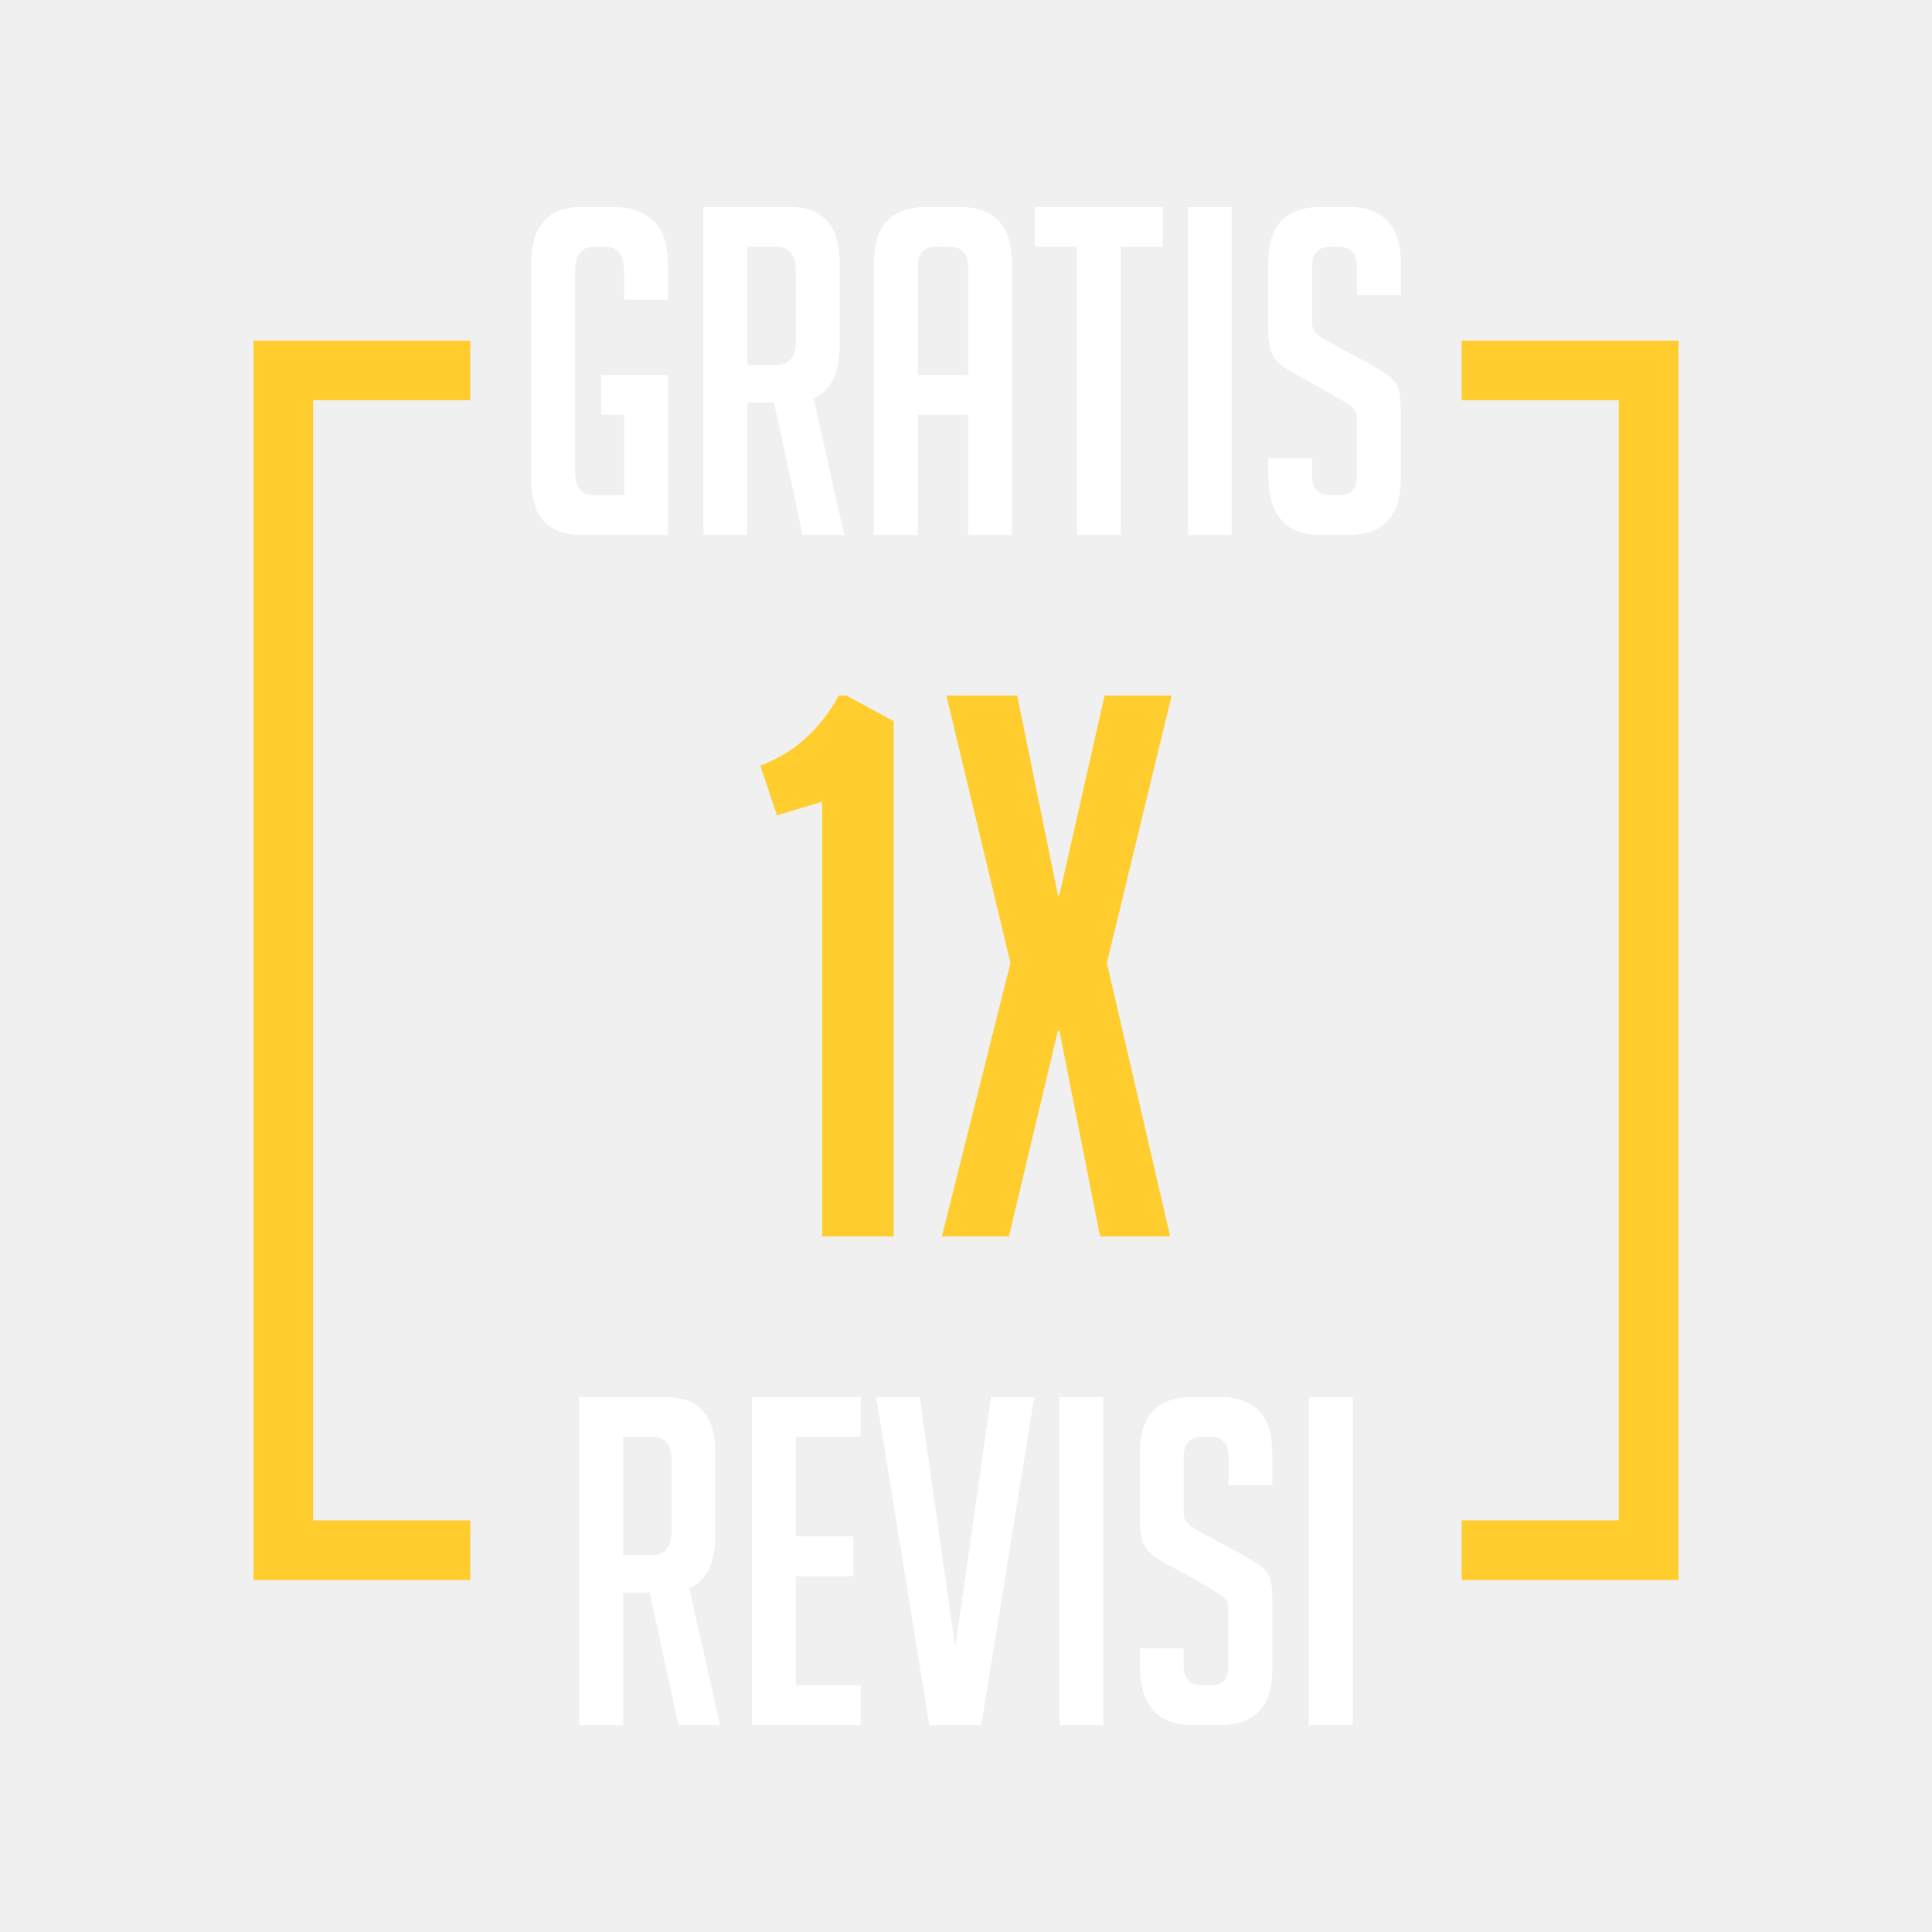
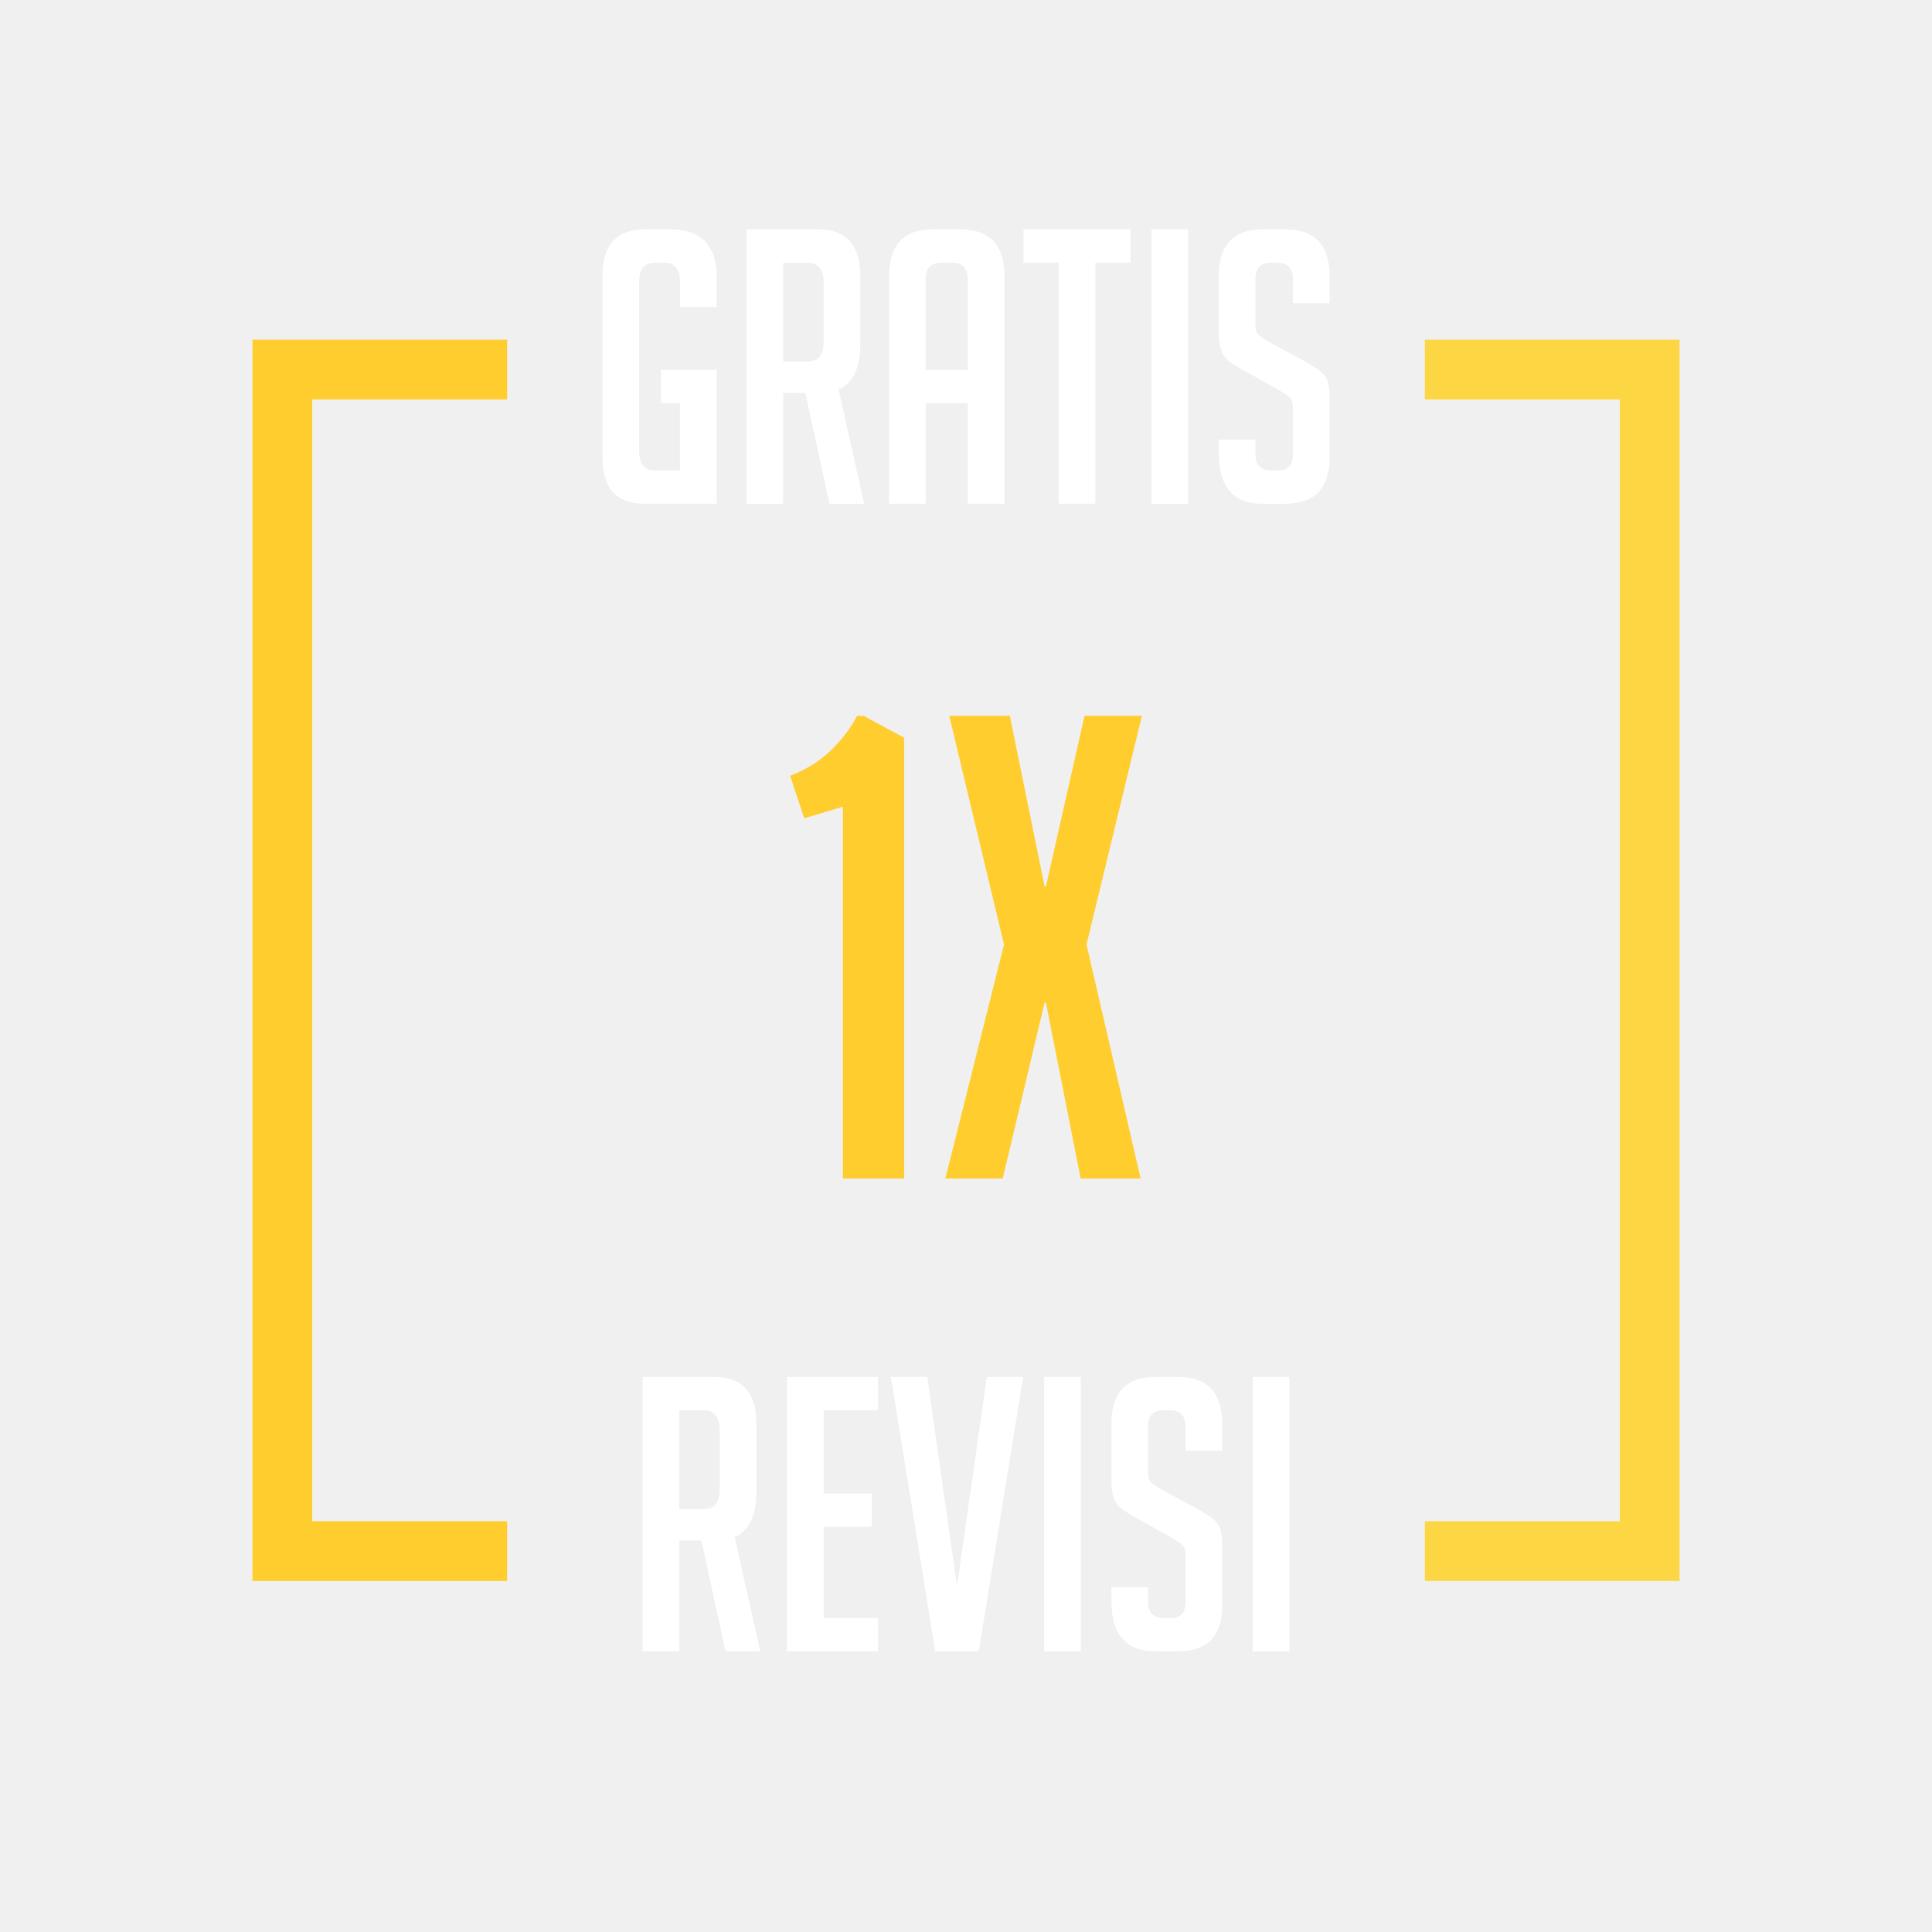
- <svg xmlns="http://www.w3.org/2000/svg" version="1.1" id="Layer_1" x="0px" y="0px" width="152px" height="152px" viewBox="0 0 152 152" enable-background="new 0 0 152 152" xml:space="preserve">
-   <g>
-     <path fill="#FFCD2E" d="M115,124.313h17.055V26.798H115v4.692h12.362v88.131H115V124.313z M37,124.313H19.945V26.798H37v4.692   H24.637v88.131H37V124.313z" />
-     <path fill="#FFFFFF" d="M106.752,23.219v-2.265c0-1.031-0.503-1.546-1.51-1.546h-0.539c-0.982,0-1.474,0.515-1.474,1.546v4.278   c0,0.479,0.096,0.802,0.287,0.97c0.192,0.168,0.503,0.383,0.935,0.647l3.271,1.762c0.719,0.407,1.229,0.725,1.527,0.952   c0.3,0.228,0.533,0.503,0.701,0.827c0.168,0.323,0.252,0.94,0.252,1.851v5.5c0,2.9-1.391,4.35-4.17,4.35h-2.121   c-2.756,0-4.134-1.582-4.134-4.745v-1.294h3.451v1.402c0,1.006,0.515,1.51,1.546,1.51h0.61c0.911,0,1.366-0.503,1.366-1.51v-4.385   c0-0.479-0.096-0.803-0.287-0.971c-0.192-0.168-0.504-0.383-0.935-0.647l-3.271-1.833c-0.719-0.383-1.24-0.707-1.563-0.97   c-0.323-0.264-0.558-0.605-0.701-1.025c-0.144-0.419-0.216-0.964-0.216-1.635v-5.284c0-2.947,1.378-4.421,4.134-4.421h2.156   c2.757,0,4.135,1.474,4.135,4.421v2.517H106.752z M93.452,42.091v-25.81h3.45v25.81H93.452z M88.168,19.409v22.682h-3.451V19.409   H81.41v-3.127h10.064v3.127H88.168z M76.161,29.51v-8.591c0-1.006-0.503-1.51-1.509-1.51h-0.935c-1.006,0-1.51,0.503-1.51,1.51   v8.591H76.161z M72.208,42.091h-3.451V20.703c0-2.947,1.378-4.421,4.134-4.421h2.588c2.756,0,4.134,1.474,4.134,4.421v21.388   h-3.451v-9.454h-3.954V42.091z M58.8,28.719h2.265c1.03,0,1.545-0.623,1.545-1.869v-5.572c0-1.246-0.515-1.869-1.545-1.869H58.8   V28.719z M55.349,16.281h6.758c2.636,0,3.954,1.474,3.954,4.421v6.363c0,2.252-0.683,3.678-2.049,4.277l2.408,10.748h-3.271   l-2.265-10.424H58.8v10.424h-3.451V16.281z M47.297,32.637V29.51h5.248v12.581h-6.758c-2.66,0-3.99-1.45-3.99-4.35V20.703   c0-2.947,1.33-4.421,3.99-4.421h2.373c2.924,0,4.385,1.498,4.385,4.494v2.804h-3.451v-2.301c0-1.246-0.491-1.869-1.474-1.869   h-0.863c-1.007,0-1.509,0.623-1.509,1.869v15.816c0,1.246,0.502,1.869,1.509,1.869h2.336v-6.326H47.297z" />
-     <path fill="#FFFFFF" d="M102.979,135.719v-25.81h3.45v25.81H102.979z M96.651,116.847v-2.265c0-1.03-0.503-1.546-1.51-1.546h-0.539   c-0.982,0-1.474,0.516-1.474,1.546v4.278c0,0.479,0.096,0.803,0.287,0.97c0.191,0.168,0.503,0.384,0.935,0.647l3.271,1.762   c0.719,0.407,1.229,0.725,1.527,0.952c0.3,0.228,0.533,0.503,0.701,0.827c0.168,0.323,0.252,0.94,0.252,1.852v5.499   c0,2.9-1.391,4.35-4.17,4.35h-2.121c-2.756,0-4.134-1.581-4.134-4.745v-1.294h3.451v1.402c0,1.007,0.515,1.51,1.545,1.51h0.611   c0.911,0,1.366-0.503,1.366-1.51v-4.386c0-0.479-0.096-0.803-0.287-0.971c-0.192-0.168-0.504-0.383-0.936-0.647l-3.271-1.833   c-0.719-0.383-1.24-0.707-1.563-0.971c-0.324-0.263-0.558-0.604-0.701-1.024c-0.144-0.419-0.216-0.964-0.216-1.635v-5.285   c0-2.947,1.378-4.421,4.134-4.421h2.157c2.756,0,4.134,1.474,4.134,4.421v2.517H96.651z M83.351,135.719v-25.81h3.451v25.81H83.351   z M81.374,109.909l-4.17,25.81h-4.098l-4.169-25.81h3.415l2.804,19.699l2.804-19.699H81.374z M59.159,135.719v-25.81h8.555v3.127   h-5.104v7.837h4.529V124h-4.529v8.592h5.104v3.127H59.159z M49.021,122.347h2.265c1.031,0,1.546-0.623,1.546-1.869v-5.572   c0-1.246-0.515-1.869-1.546-1.869h-2.265V122.347z M45.571,109.909h6.758c2.636,0,3.955,1.474,3.955,4.421v6.363   c0,2.252-0.683,3.679-2.049,4.277l2.409,10.748h-3.271l-2.265-10.425h-2.085v10.425h-3.451V109.909z" />
-     <path fill="#FFCD2E" d="M92.062,97.277H86.55l-3.2-16.181H83.23l-3.853,16.181h-5.275l5.394-21.514l-5.038-21.04h5.571l3.2,15.706   h0.119l3.556-15.706h5.274l-5.097,21.04L92.062,97.277z M61.124,64.146l-1.304-3.912c1.462-0.553,2.707-1.323,3.734-2.311   c1.027-0.988,1.837-2.055,2.43-3.201h0.592l3.734,2.015v40.539h-5.63V63.08L61.124,64.146z" />
-   </g>
+ <svg xmlns="http://www.w3.org/2000/svg" version="1.1" id="Layer_1" x="0px" y="0px" width="170.71px" height="170.709px" viewBox="0 0 170.71 170.709" enable-background="new 0 0 170.71 170.709" xml:space="preserve">
+   <polygon fill="#FFCD2E" points="44.811,139.694 22.308,139.694 22.308,30.016 44.811,30.016 44.811,35.293 27.585,35.293   27.585,134.417 44.811,134.417 " />
+   <path fill="#FFFFFF" d="M114.239,26.784v-2.127c0-0.968-0.473-1.452-1.419-1.452h-0.506c-0.923,0-1.385,0.484-1.385,1.452v4.018  c0,0.45,0.091,0.754,0.271,0.912s0.473,0.36,0.878,0.608l3.072,1.654c0.676,0.382,1.153,0.681,1.435,0.895  c0.282,0.214,0.501,0.473,0.659,0.777c0.157,0.304,0.236,0.883,0.236,1.739v5.166c0,2.723-1.306,4.085-3.917,4.085h-1.992  c-2.588,0-3.882-1.485-3.882-4.457v-1.215h3.24v1.316c0,0.945,0.484,1.418,1.452,1.418h0.574c0.855,0,1.283-0.473,1.283-1.418  v-4.119c0-0.45-0.091-0.754-0.271-0.912c-0.18-0.158-0.473-0.36-0.878-0.608l-3.072-1.722c-0.675-0.36-1.165-0.664-1.469-0.912  s-0.523-0.568-0.658-0.962s-0.202-0.906-0.202-1.536V24.42c0-2.768,1.294-4.153,3.882-4.153h2.026c2.588,0,3.883,1.385,3.883,4.153  v2.364H114.239z M101.747,44.509V20.268h3.241v24.242H101.747z M96.783,23.205v21.304h-3.241V23.205h-3.105v-2.938h9.453v2.938  H96.783z M85.507,32.692v-8.069c0-0.945-0.473-1.418-1.418-1.418h-0.878c-0.945,0-1.418,0.473-1.418,1.418v8.069H85.507z   M81.793,44.509h-3.241V24.42c0-2.768,1.294-4.153,3.883-4.153h2.431c2.589,0,3.883,1.385,3.883,4.153v20.089h-3.241V35.63h-3.714  V44.509z M69.2,31.95h2.127c0.968,0,1.452-0.585,1.452-1.755v-5.233c0-1.17-0.484-1.756-1.452-1.756H69.2V31.95z M65.958,20.268  h6.347c2.476,0,3.714,1.385,3.714,4.153v5.976c0,2.116-0.641,3.455-1.924,4.018l2.262,10.095h-3.073l-2.127-9.791H69.2v9.791h-3.241  V20.268z M58.396,35.63v-2.938h4.929v11.817h-6.347c-2.499,0-3.748-1.362-3.748-4.085V24.42c0-2.768,1.249-4.153,3.748-4.153h2.228  c2.747,0,4.119,1.407,4.119,4.221v2.633h-3.241v-2.161c0-1.17-0.461-1.756-1.384-1.756h-0.811c-0.945,0-1.418,0.585-1.418,1.756  v14.855c0,1.17,0.473,1.756,1.418,1.756h2.194V35.63H58.396z" />
+   <path fill="#FFFFFF" d="M110.694,145.91v-24.241h3.241v24.241H110.694z M104.752,128.184v-2.127c0-0.968-0.473-1.451-1.418-1.451  h-0.507c-0.923,0-1.385,0.483-1.385,1.451v4.018c0,0.45,0.091,0.755,0.271,0.912s0.473,0.36,0.878,0.607l3.072,1.654  c0.676,0.383,1.153,0.682,1.435,0.895c0.282,0.215,0.501,0.474,0.659,0.777c0.157,0.304,0.236,0.883,0.236,1.738v5.166  c0,2.724-1.306,4.085-3.917,4.085h-1.992c-2.588,0-3.882-1.485-3.882-4.456v-1.216h3.24v1.316c0,0.945,0.484,1.418,1.452,1.418  h0.574c0.855,0,1.283-0.473,1.283-1.418v-4.119c0-0.45-0.091-0.754-0.271-0.911c-0.18-0.158-0.473-0.36-0.878-0.608l-3.072-1.722  c-0.675-0.36-1.165-0.664-1.469-0.911c-0.304-0.248-0.523-0.568-0.658-0.963c-0.135-0.394-0.202-0.905-0.202-1.536v-4.963  c0-2.769,1.294-4.152,3.882-4.152h2.026c2.588,0,3.883,1.384,3.883,4.152v2.363H104.752z M92.26,145.91v-24.241h3.241v24.241H92.26z   M90.402,121.668l-3.916,24.241h-3.85l-3.916-24.241h3.208l2.633,18.502l2.634-18.502H90.402z M69.537,145.91v-24.241h8.036v2.938  h-4.794v7.36h4.254v2.937h-4.254v8.069h4.794v2.938H69.537z M60.016,133.35h2.127c0.968,0,1.452-0.585,1.452-1.756v-5.233  c0-1.17-0.483-1.755-1.452-1.755h-2.127V133.35z M56.775,121.668h6.348c2.476,0,3.714,1.384,3.714,4.152v5.977  c0,2.115-0.642,3.455-1.924,4.018l2.262,10.095h-3.072l-2.127-9.791h-1.958v9.791h-3.241V121.668z" />
+   <path fill="#FFCD2E" d="M100.784,104.128h-5.295l-3.074-15.543h-0.114L88.6,104.128h-5.067l5.181-20.667l-4.839-20.212h5.352  l3.074,15.088h0.114l3.416-15.088h5.067l-4.897,20.212L100.784,104.128z M71.064,72.302l-1.252-3.758  c1.404-0.531,2.6-1.271,3.587-2.22c0.986-0.949,1.765-1.974,2.334-3.075h0.569l3.587,1.936v38.944H74.48V71.277L71.064,72.302z" />
+   <polygon fill="#FDD743" points="125.899,139.694 148.401,139.694 148.401,30.016 125.899,30.016 125.899,35.293 143.124,35.293   143.124,134.417 125.899,134.417 " />
</svg>
